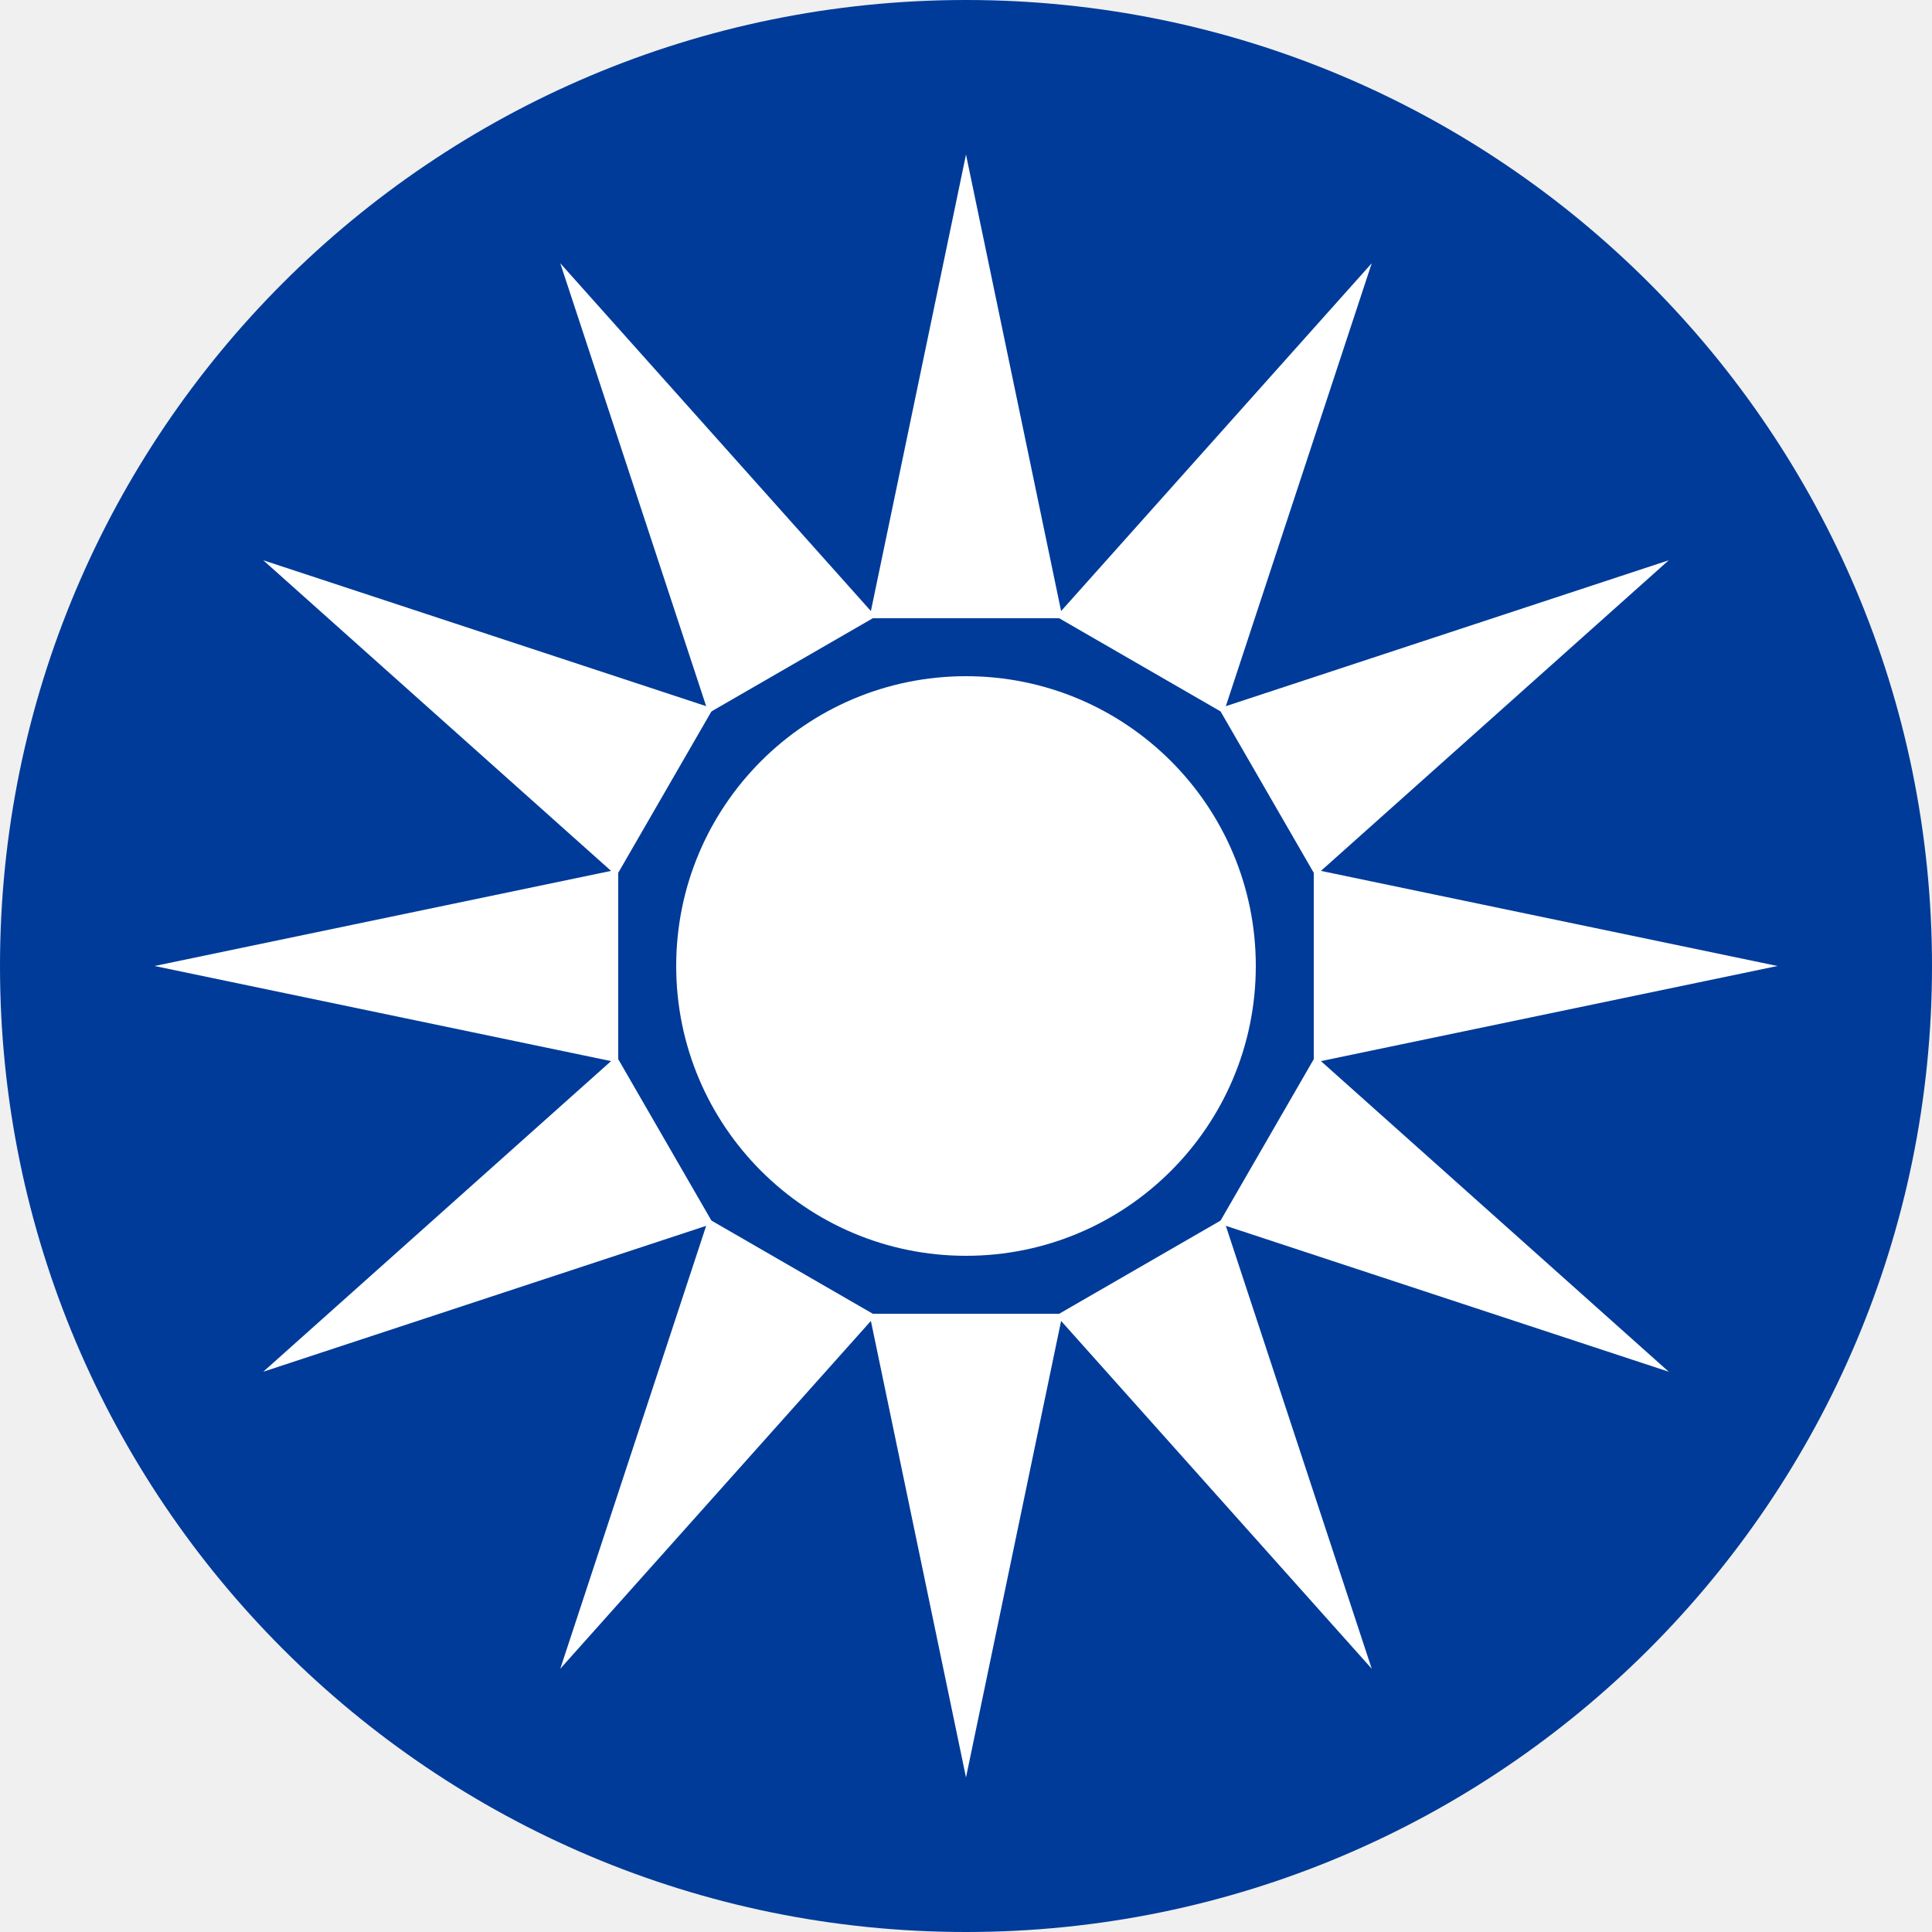
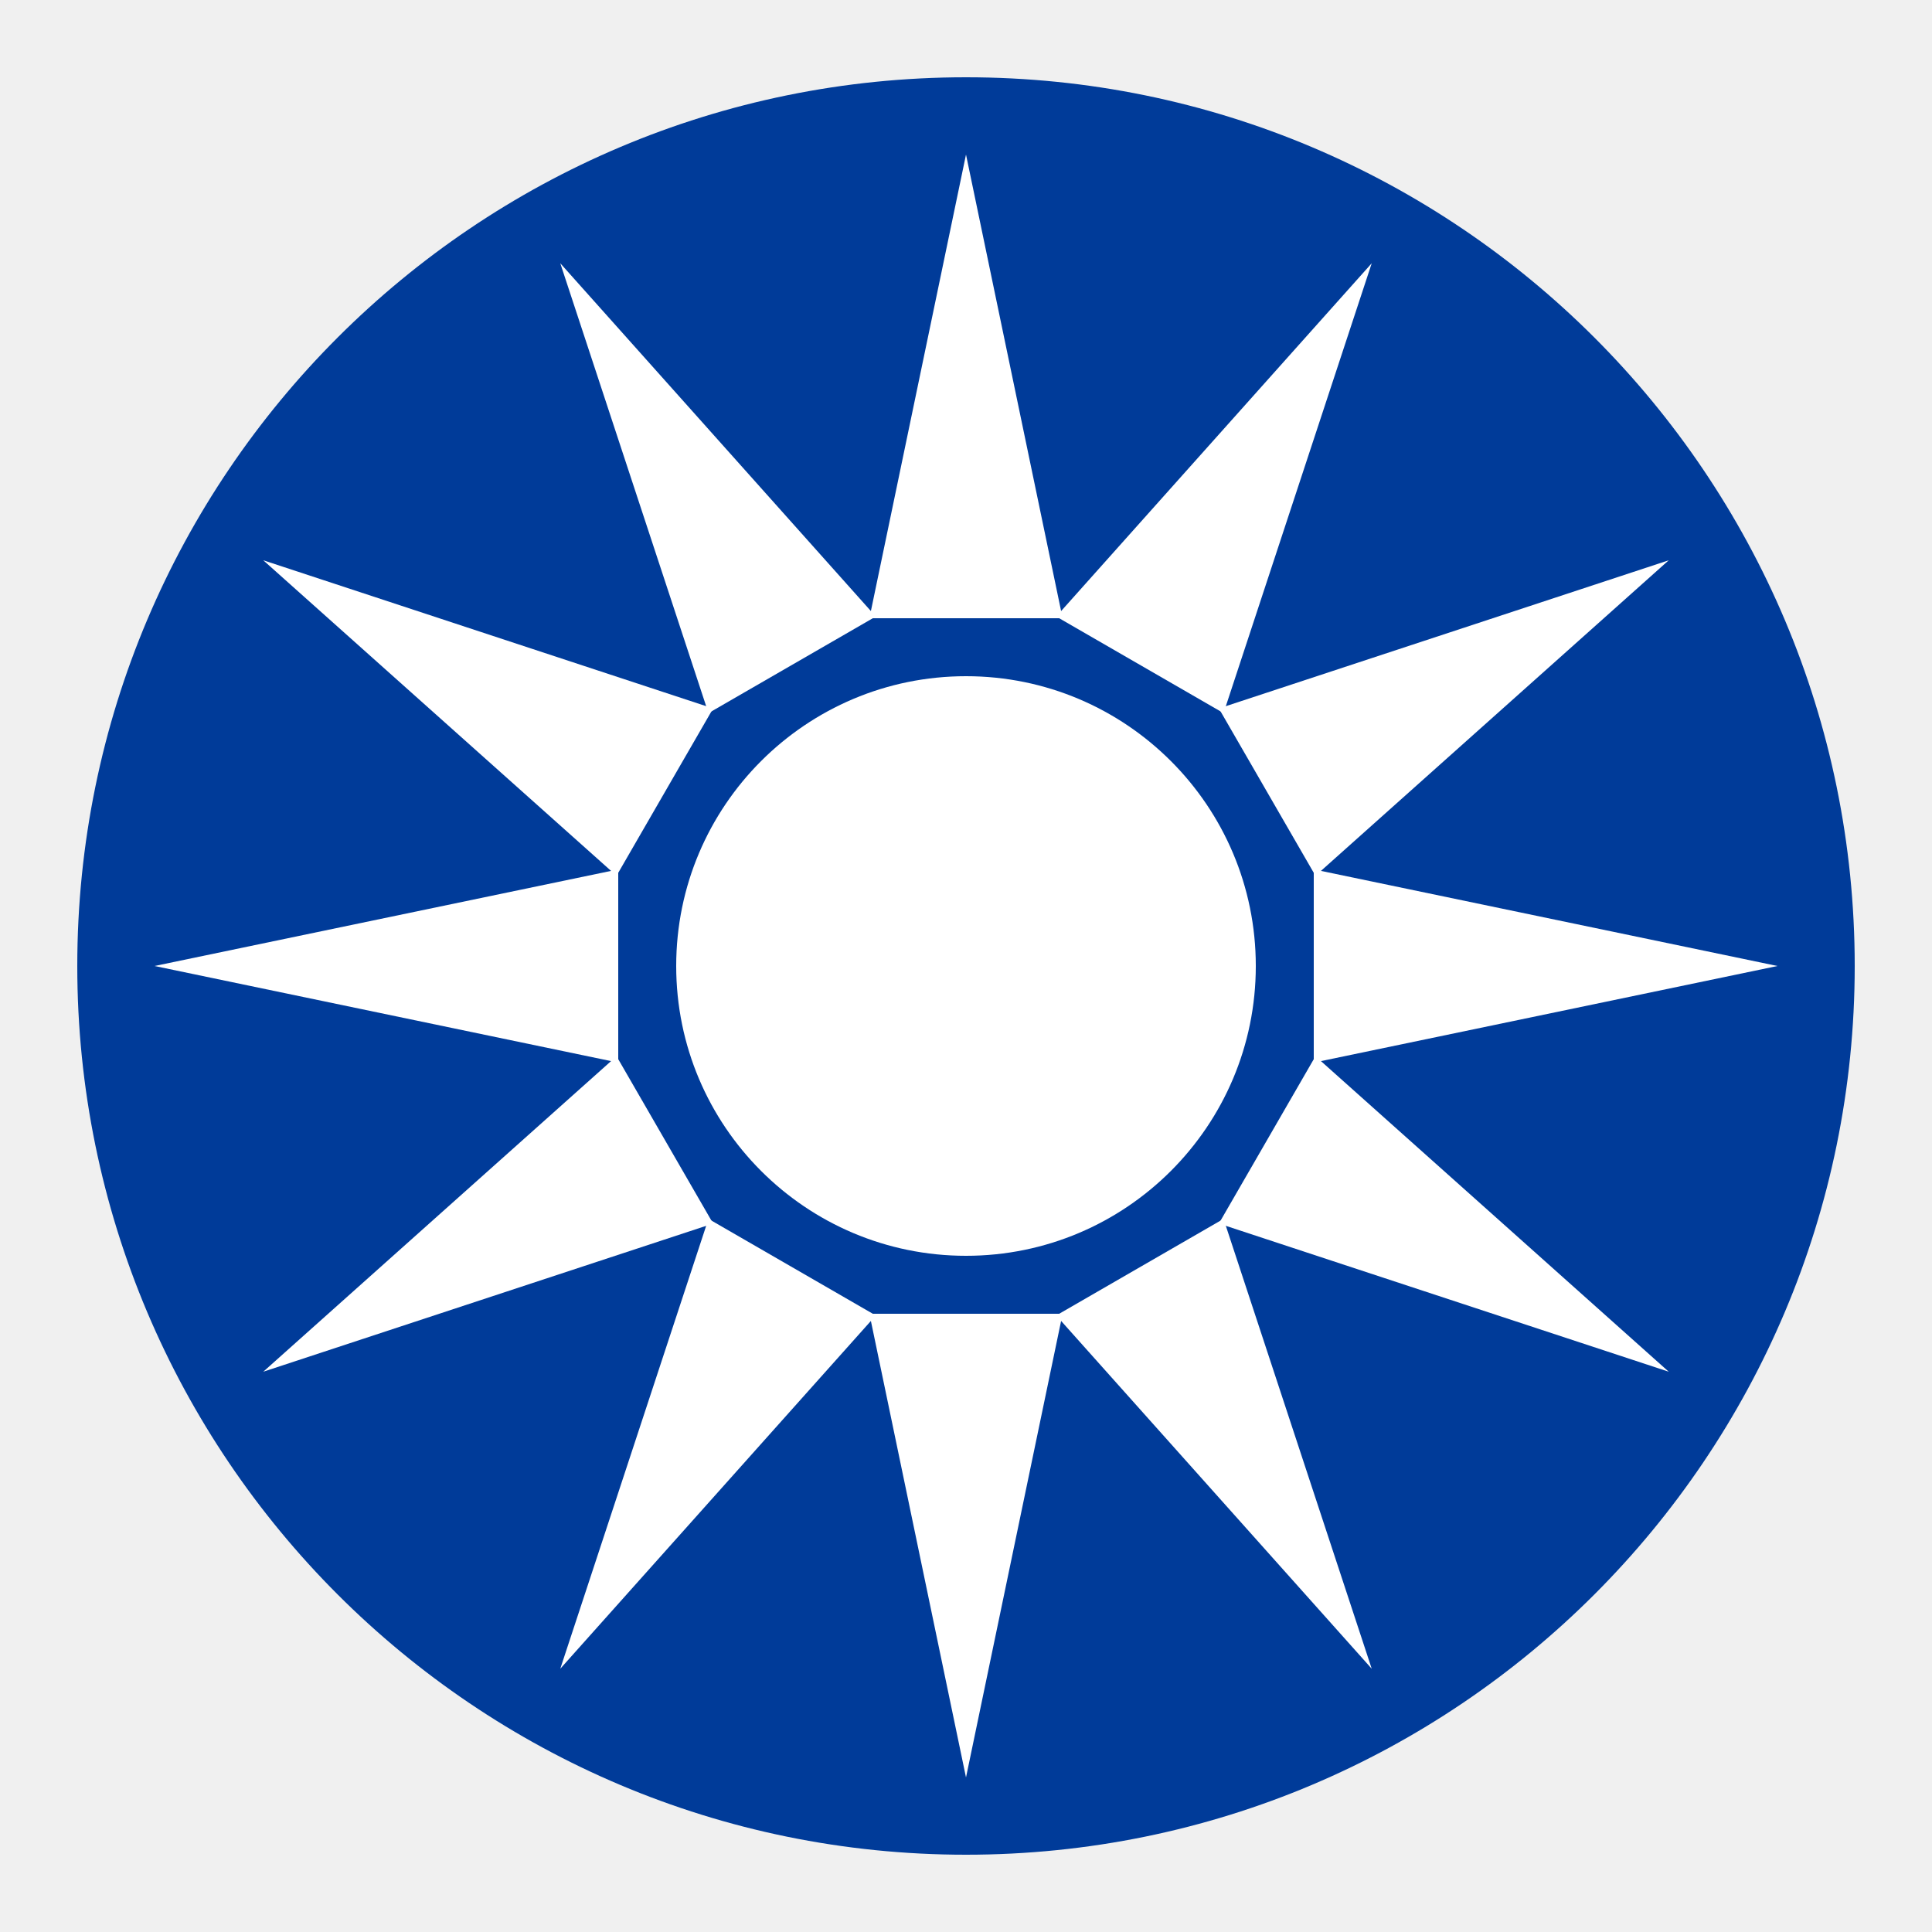
<svg xmlns="http://www.w3.org/2000/svg" viewBox="0 0 100 100">
-   <circle cx="50" cy="50" r="50" fill="#003B99" />
+   <circle cx="50" cy="50" r="46" fill="#003B99" />
  <g transform="translate(50,50)" fill="#FFF">
    <circle r="15" />
    <polygon points="0,-42 -5,-18 5,-18" />
    <polygon points="0,-42 -5,-18 5,-18" transform="rotate(30)" />
    <polygon points="0,-42 -5,-18 5,-18" transform="rotate(60)" />
    <polygon points="0,-42 -5,-18 5,-18" transform="rotate(90)" />
    <polygon points="0,-42 -5,-18 5,-18" transform="rotate(120)" />
    <polygon points="0,-42 -5,-18 5,-18" transform="rotate(150)" />
    <polygon points="0,-42 -5,-18 5,-18" transform="rotate(180)" />
    <polygon points="0,-42 -5,-18 5,-18" transform="rotate(210)" />
    <polygon points="0,-42 -5,-18 5,-18" transform="rotate(240)" />
    <polygon points="0,-42 -5,-18 5,-18" transform="rotate(270)" />
    <polygon points="0,-42 -5,-18 5,-18" transform="rotate(300)" />
    <polygon points="0,-42 -5,-18 5,-18" transform="rotate(330)" />
  </g>
</svg>
